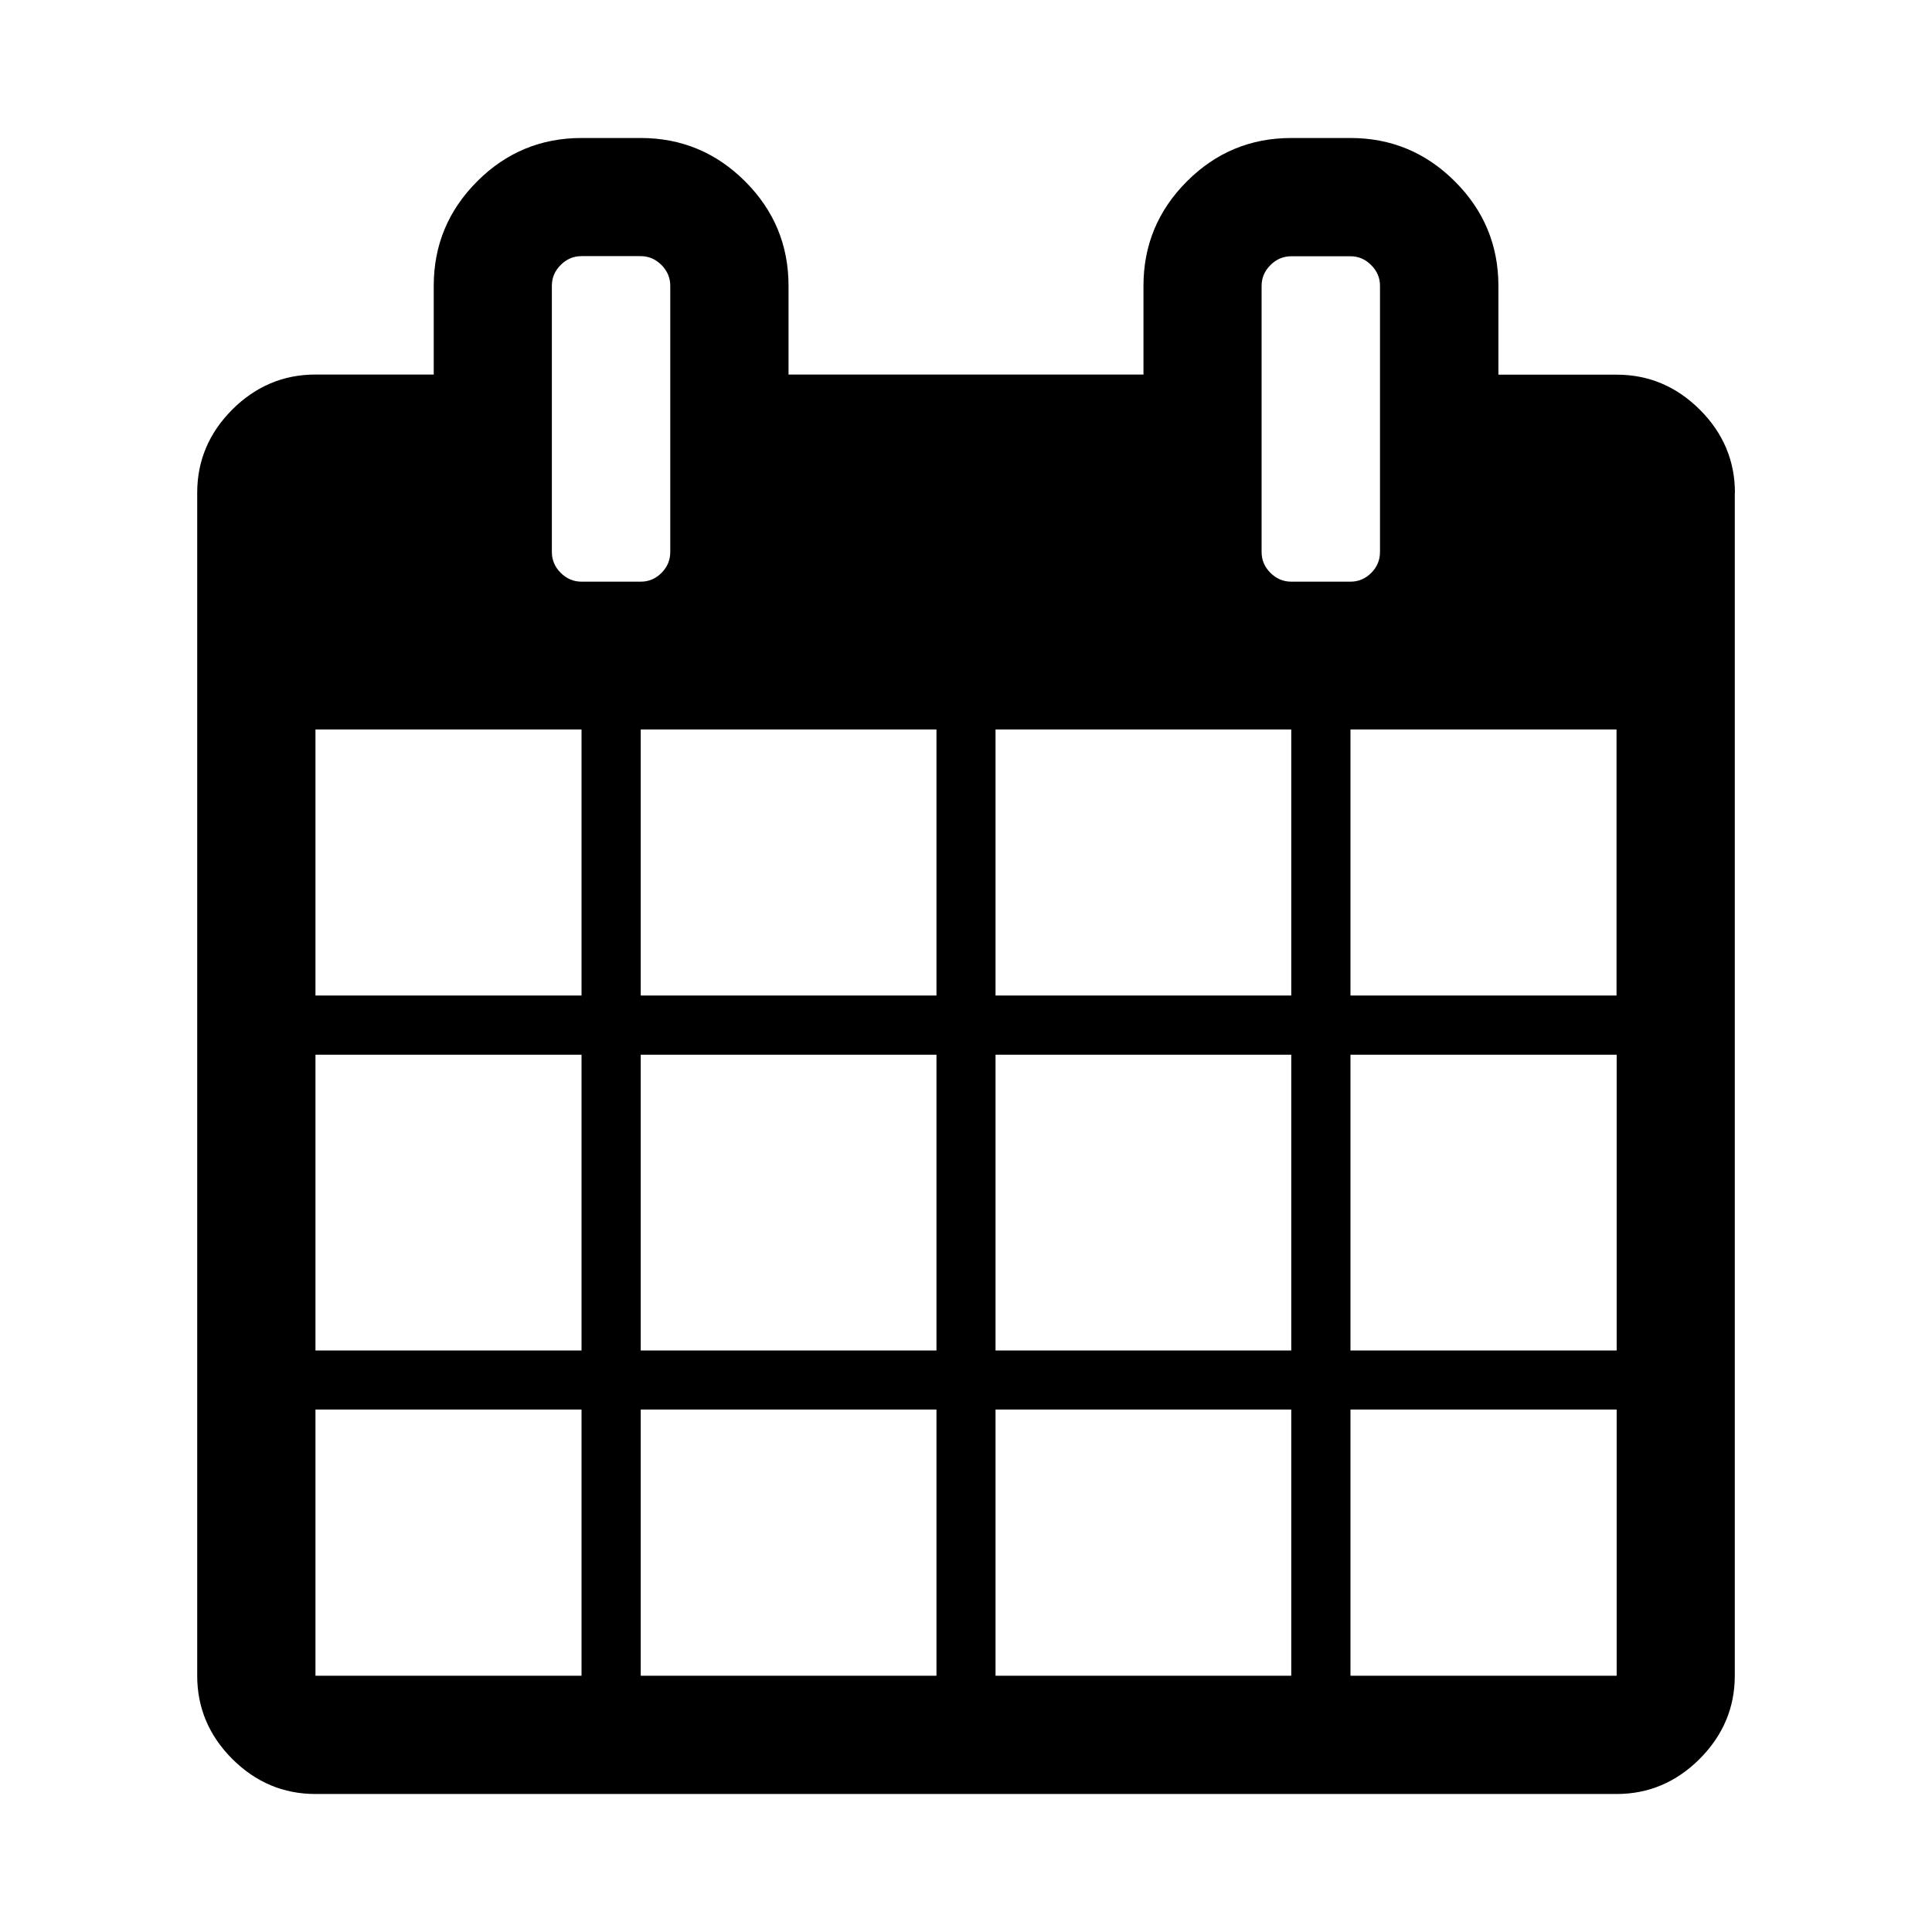
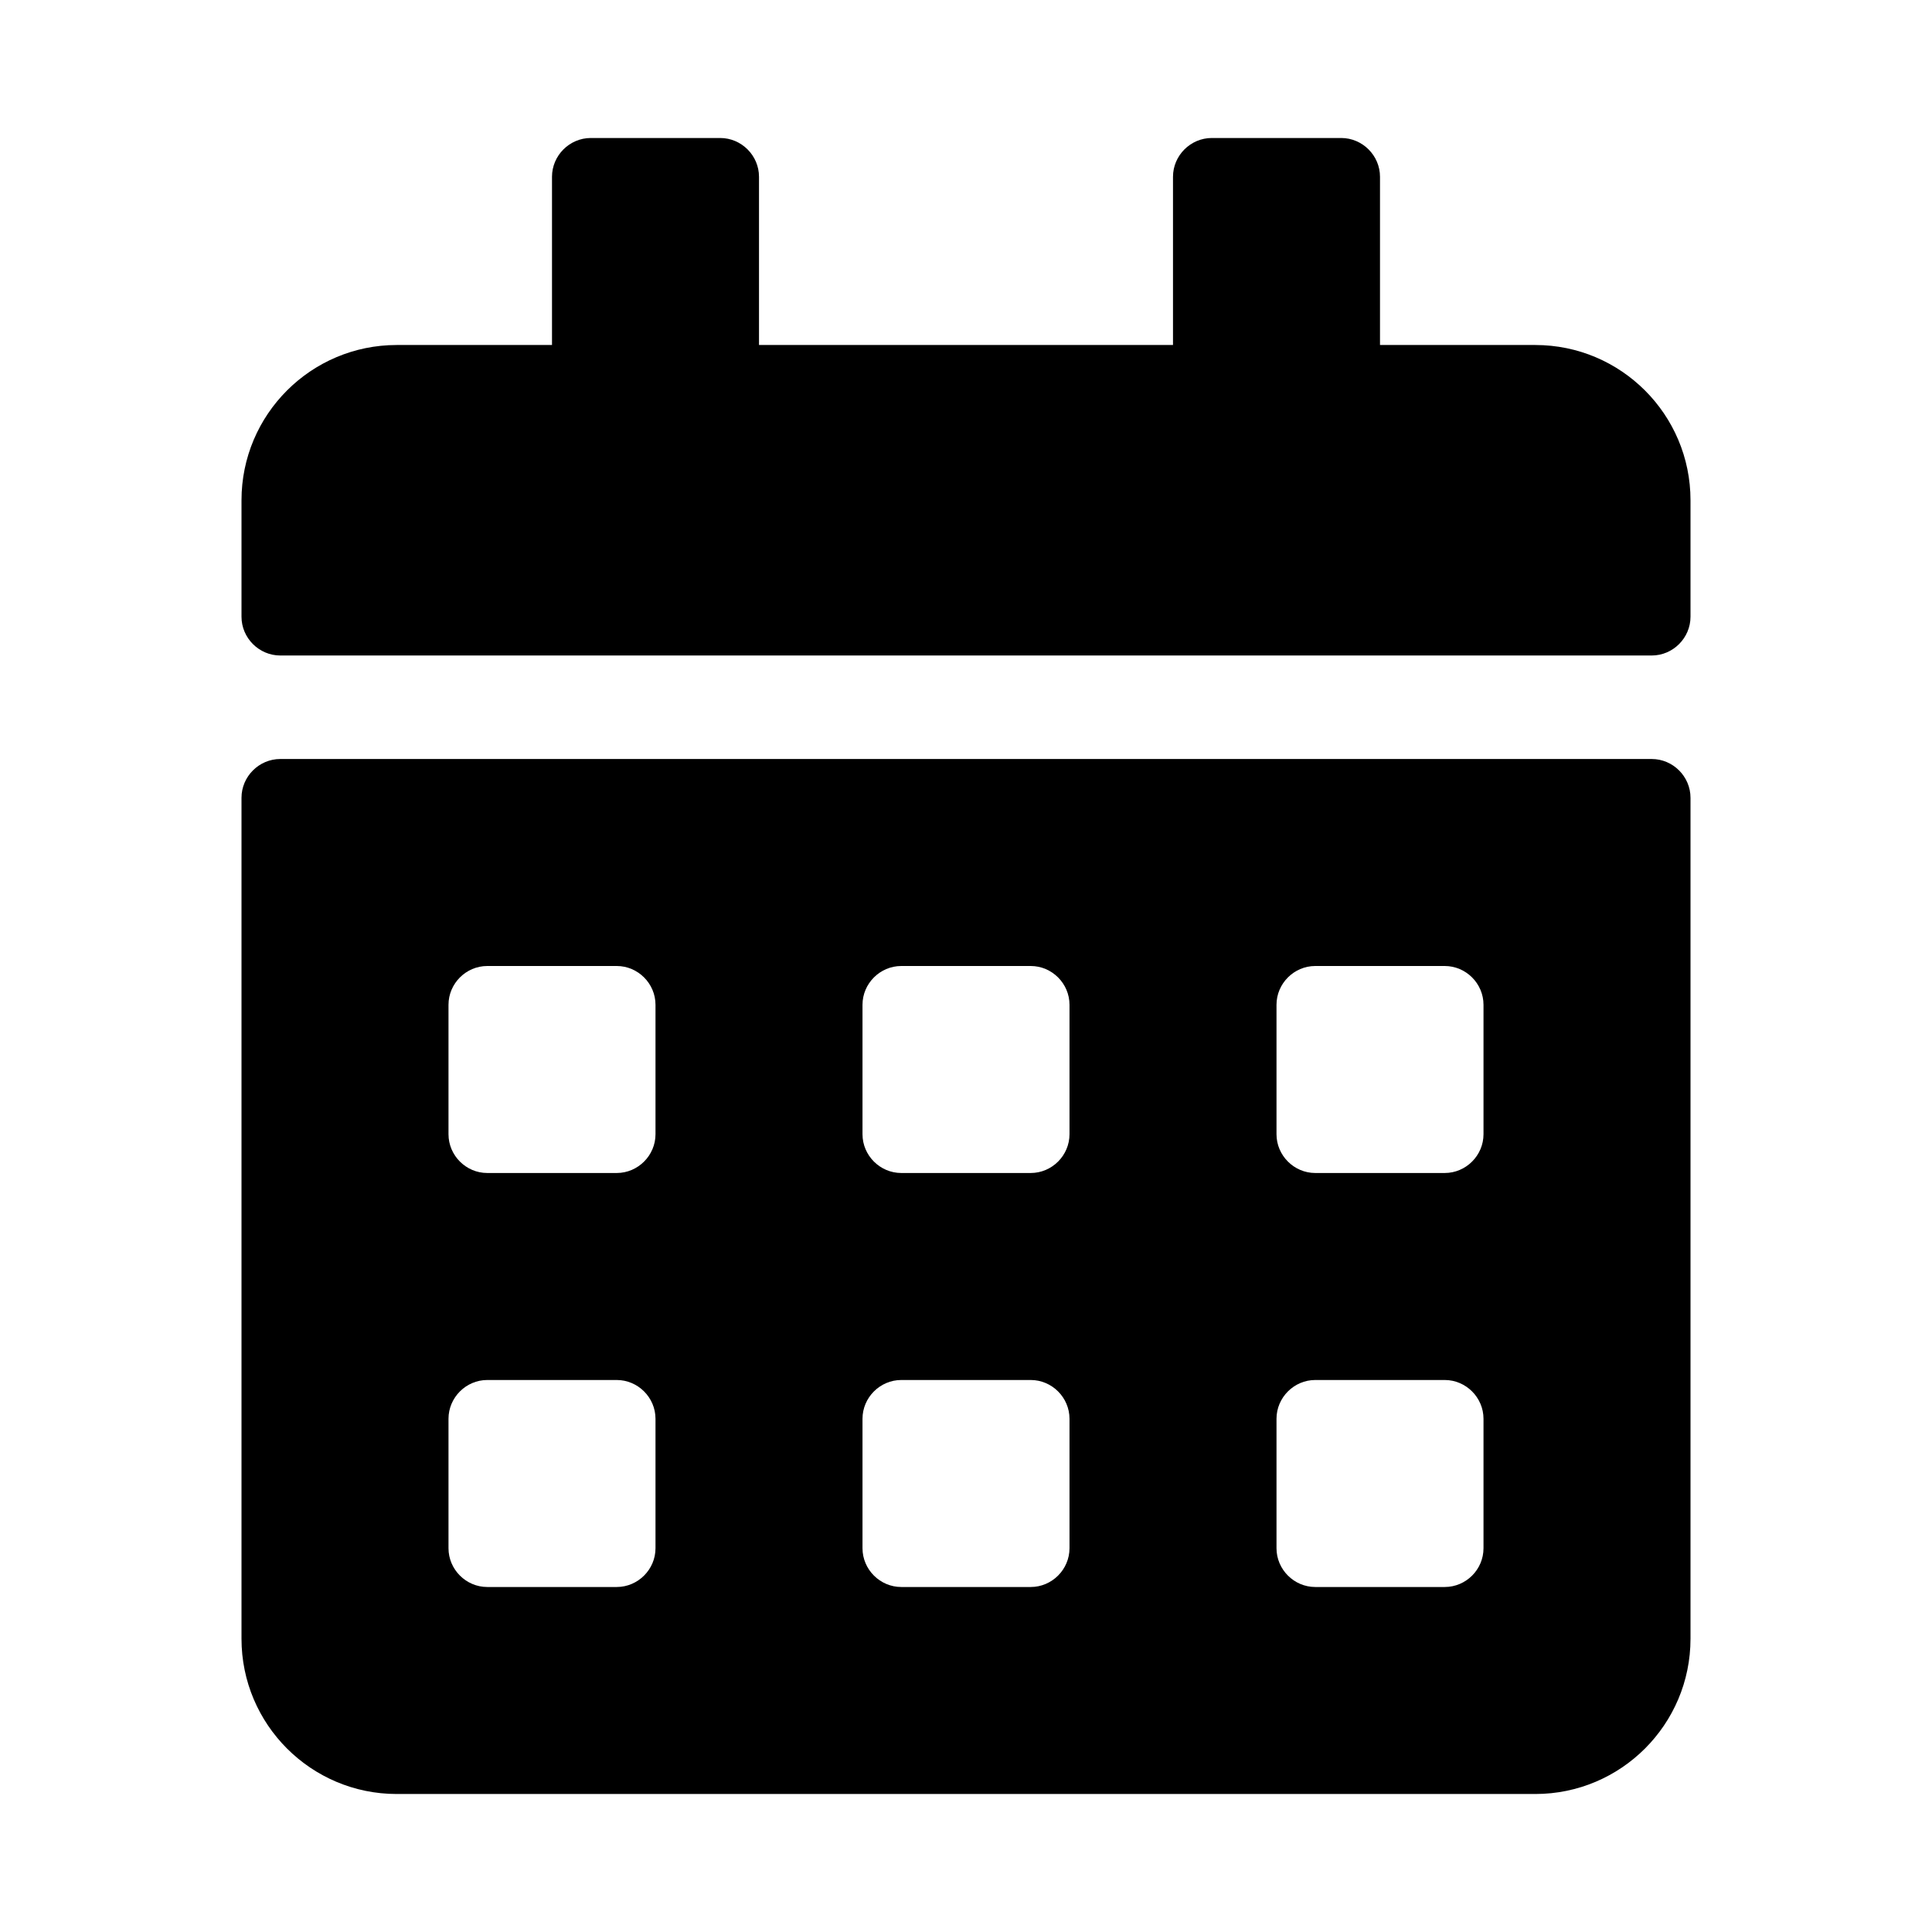
<svg xmlns="http://www.w3.org/2000/svg" role="img" focusable="false" aria-hidden="true" viewBox="0 0 14 14">
-   <path d="M 2.286,12.143 H 4.214 V 10.214 H 2.286 v 1.929 z m 2.357,0 H 6.786 V 10.214 H 4.643 v 1.929 z M 2.286,9.786 H 4.214 V 7.643 H 2.286 v 2.143 z m 2.357,0 H 6.786 V 7.643 H 4.643 V 9.786 z M 2.286,7.214 H 4.214 V 5.286 H 2.286 v 1.929 z m 4.929,4.929 H 9.357 V 10.214 H 7.214 v 1.929 z M 4.643,7.214 H 6.786 V 5.286 H 4.643 v 1.929 z m 5.143,4.929 h 1.929 V 10.214 H 9.786 v 1.929 z M 7.214,9.786 H 9.357 V 7.643 H 7.214 V 9.786 z M 4.857,4 V 2.071 q 0,-0.087 -0.064,-0.151 -0.064,-0.064 -0.151,-0.064 H 4.214 q -0.087,0 -0.151,0.064 -0.064,0.064 -0.064,0.151 V 4 q 0,0.087 0.064,0.151 0.064,0.064 0.151,0.064 h 0.429 q 0.087,0 0.151,-0.064 Q 4.857,4.087 4.857,4 z m 4.929,5.786 h 1.929 V 7.643 H 9.786 V 9.786 z M 7.214,7.214 H 9.357 V 5.286 H 7.214 v 1.929 z m 2.571,0 h 1.929 V 5.286 H 9.786 V 7.214 z M 10,4 V 2.071 Q 10,1.984 9.936,1.921 9.873,1.857 9.786,1.857 H 9.357 q -0.087,0 -0.151,0.064 -0.064,0.064 -0.064,0.151 V 4 q 0,0.087 0.064,0.151 0.064,0.064 0.151,0.064 h 0.429 q 0.087,0 0.151,-0.064 Q 10,4.087 10,4 z m 2.571,-0.429 v 8.571 q 0,0.348 -0.254,0.603 Q 12.062,13 11.714,13 H 2.286 Q 1.938,13 1.683,12.746 1.429,12.491 1.429,12.143 V 3.571 q 0,-0.348 0.254,-0.603 Q 1.938,2.714 2.286,2.714 H 3.143 V 2.071 q 0,-0.442 0.315,-0.757 Q 3.772,1 4.214,1 H 4.643 Q 5.085,1 5.4,1.315 5.714,1.629 5.714,2.071 V 2.714 H 8.286 V 2.071 q 0,-0.442 0.315,-0.757 Q 8.915,1 9.357,1 h 0.429 q 0.442,0 0.757,0.315 0.315,0.315 0.315,0.757 v 0.643 h 0.857 q 0.348,0 0.603,0.254 0.254,0.254 0.254,0.603 z" />
+   <path d="m 11.969,4.75 -9.938,0 C 1.877,4.75 1.75,4.623 1.75,4.469 L 1.75,3.625 C 1.75,3.004 2.254,2.5 2.875,2.5 L 4,2.5 4,1.281 C 4,1.127 4.127,1 4.281,1 l 0.938,0 C 5.373,1 5.5,1.127 5.5,1.281 l 0,1.219 3,0 0,-1.219 C 8.5,1.127 8.627,1 8.781,1 l 0.938,0 C 9.873,1 10,1.127 10,1.281 L 10,2.5 l 1.125,0 c 0.621,0 1.125,0.504 1.125,1.125 l 0,0.844 C 12.25,4.623 12.123,4.75 11.969,4.75 Z m -9.938,0.75 9.938,0 C 12.123,5.5 12.25,5.627 12.25,5.781 l 0,6.094 C 12.25,12.496 11.746,13 11.125,13 l -8.25,0 C 2.254,13 1.75,12.496 1.75,11.875 l 0,-6.094 C 1.75,5.627 1.877,5.5 2.031,5.5 Z M 4.75,10.281 C 4.75,10.127 4.623,10 4.469,10 l -0.938,0 C 3.377,10 3.25,10.127 3.25,10.281 l 0,0.938 C 3.25,11.373 3.377,11.5 3.531,11.5 l 0.938,0 C 4.623,11.5 4.75,11.373 4.75,11.219 l 0,-0.938 z m 0,-3 C 4.75,7.127 4.623,7 4.469,7 L 3.531,7 C 3.377,7 3.25,7.127 3.25,7.281 l 0,0.938 C 3.25,8.373 3.377,8.5 3.531,8.5 l 0.938,0 C 4.623,8.5 4.75,8.373 4.75,8.219 l 0,-0.938 z m 3,3 C 7.75,10.127 7.623,10 7.469,10 l -0.938,0 C 6.377,10 6.25,10.127 6.25,10.281 l 0,0.938 C 6.25,11.373 6.377,11.5 6.531,11.5 l 0.938,0 C 7.623,11.5 7.75,11.373 7.75,11.219 l 0,-0.938 z m 0,-3 C 7.75,7.127 7.623,7 7.469,7 L 6.531,7 C 6.377,7 6.25,7.127 6.25,7.281 l 0,0.938 C 6.25,8.373 6.377,8.5 6.531,8.5 l 0.938,0 C 7.623,8.5 7.75,8.373 7.75,8.219 l 0,-0.938 z m 3,3 C 10.75,10.127 10.623,10 10.469,10 l -0.938,0 C 9.377,10 9.25,10.127 9.25,10.281 l 0,0.938 C 9.25,11.373 9.377,11.5 9.531,11.5 l 0.938,0 c 0.155,0 0.281,-0.127 0.281,-0.281 l 0,-0.938 z m 0,-3 C 10.75,7.127 10.623,7 10.469,7 L 9.531,7 C 9.377,7 9.25,7.127 9.25,7.281 l 0,0.938 C 9.25,8.373 9.377,8.5 9.531,8.5 l 0.938,0 C 10.623,8.5 10.75,8.373 10.75,8.219 l 0,-0.938 z" />
</svg>
